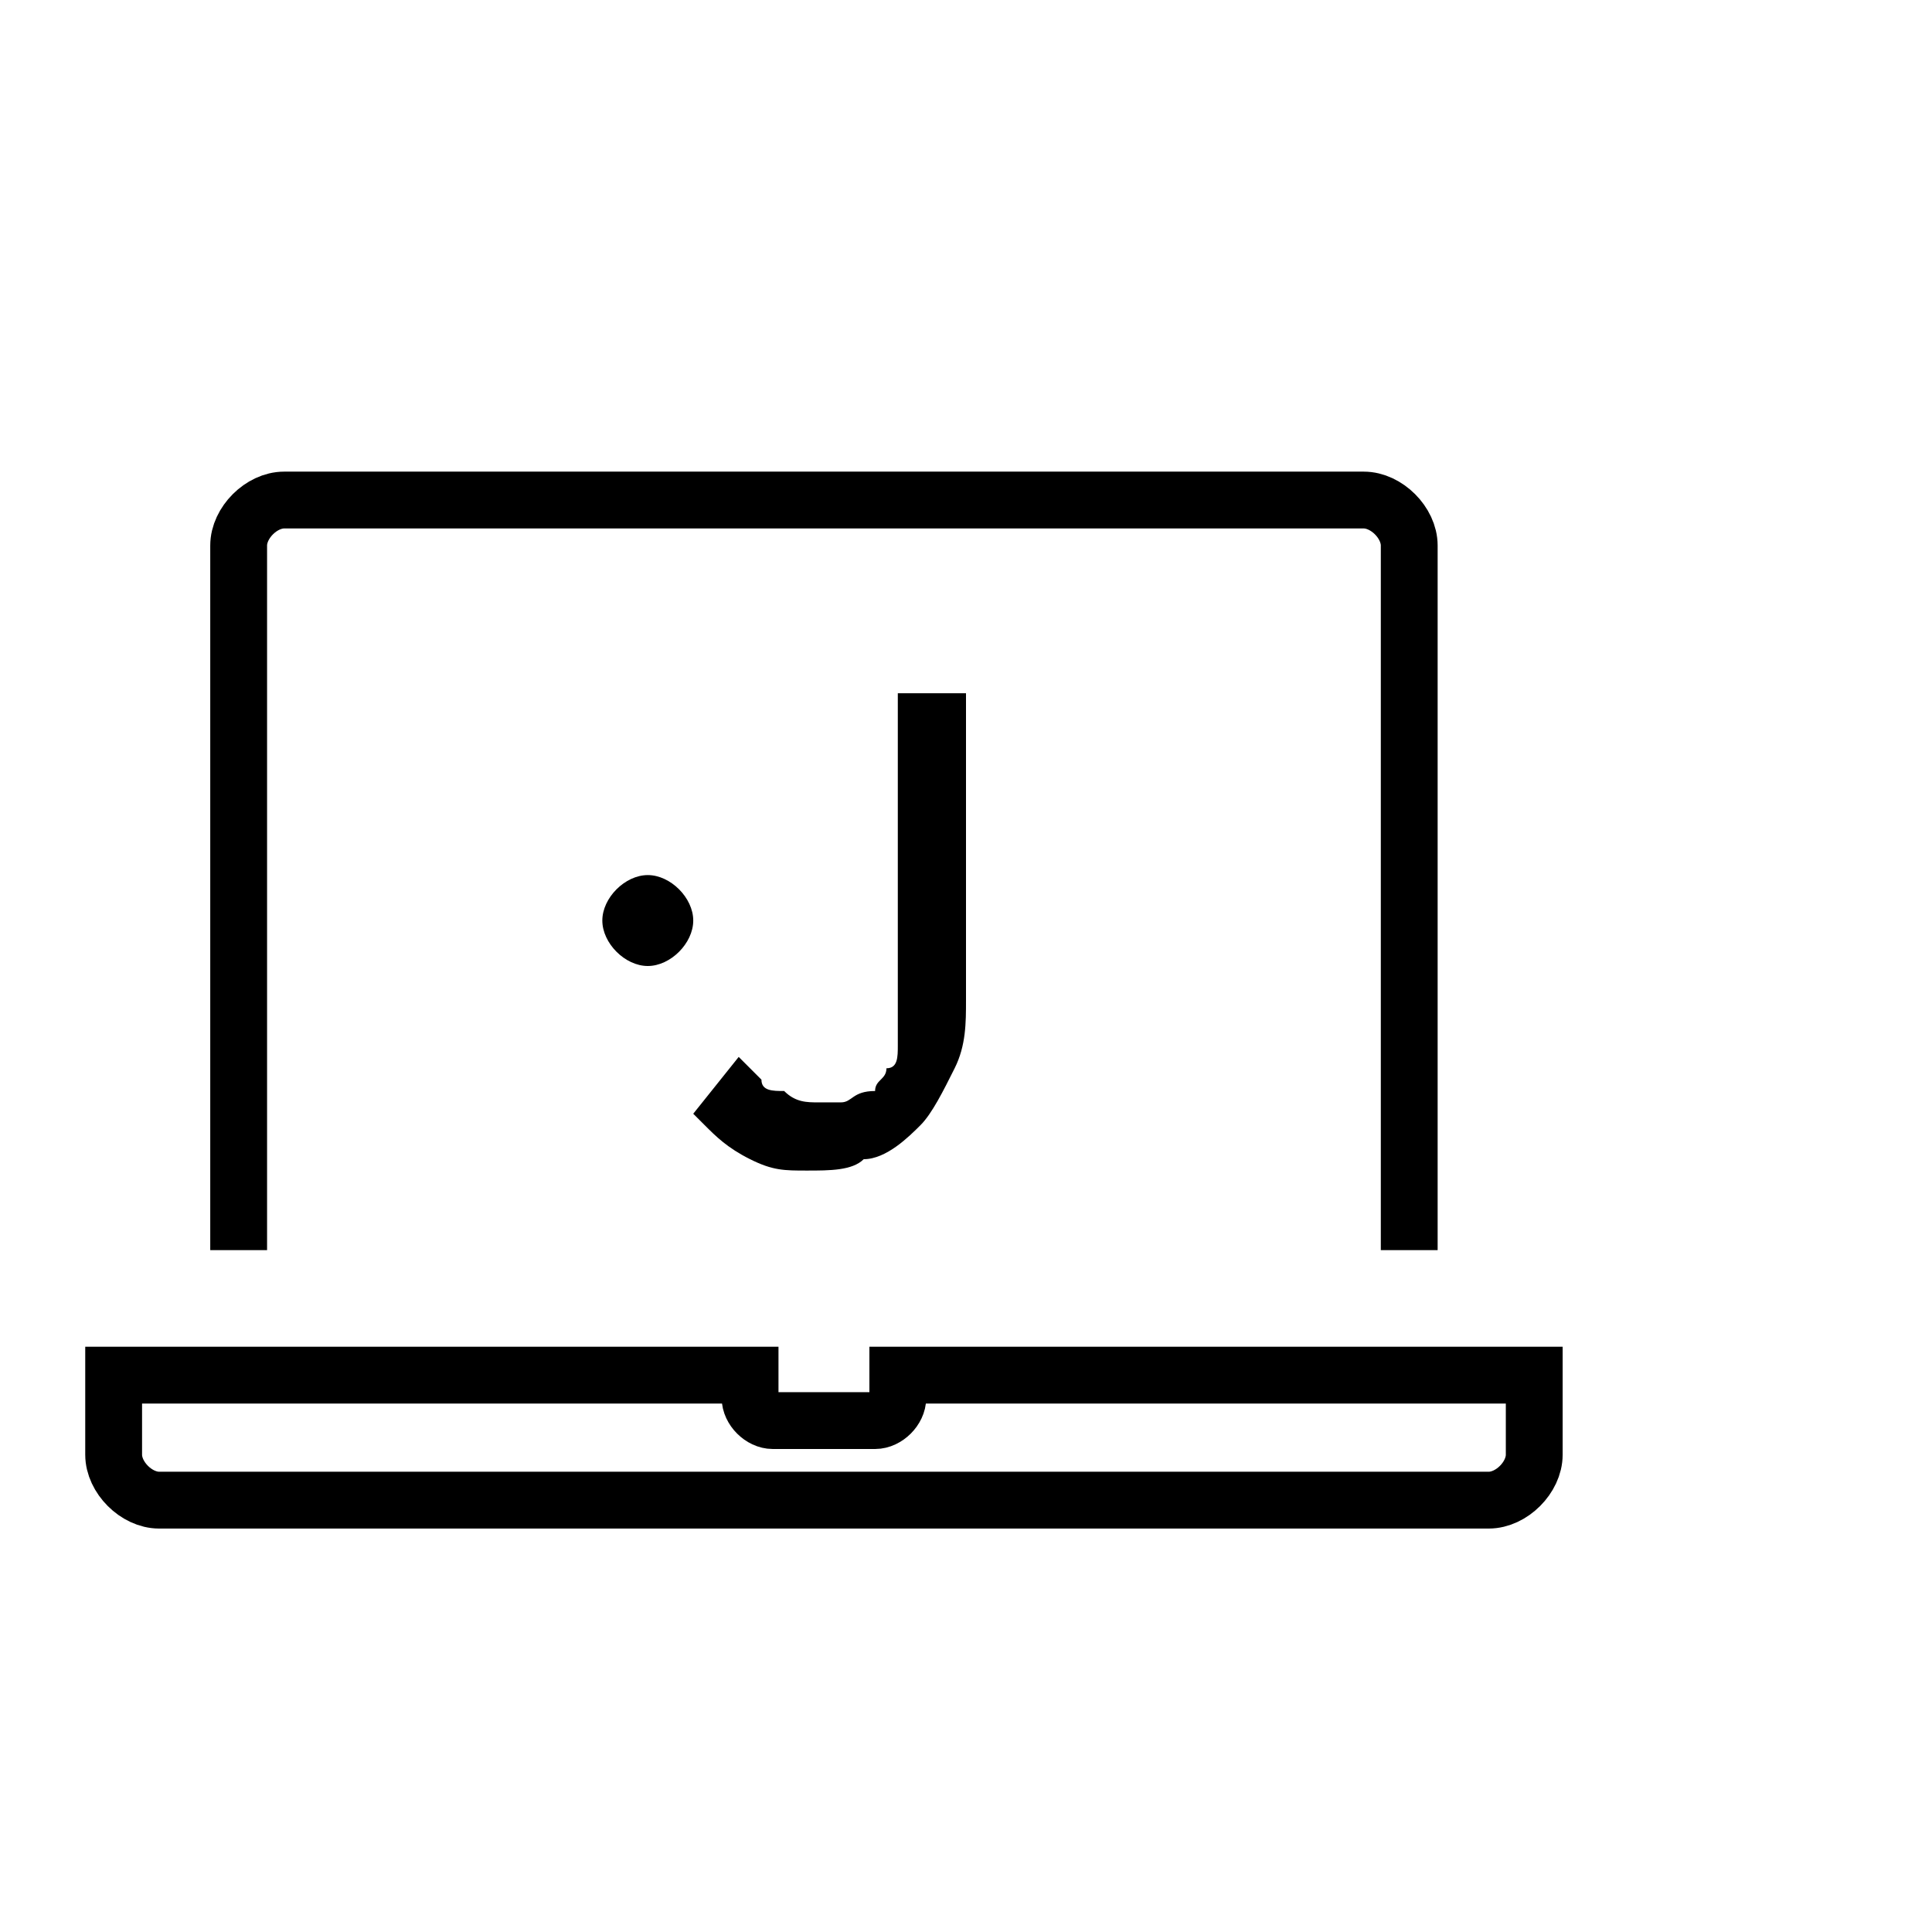
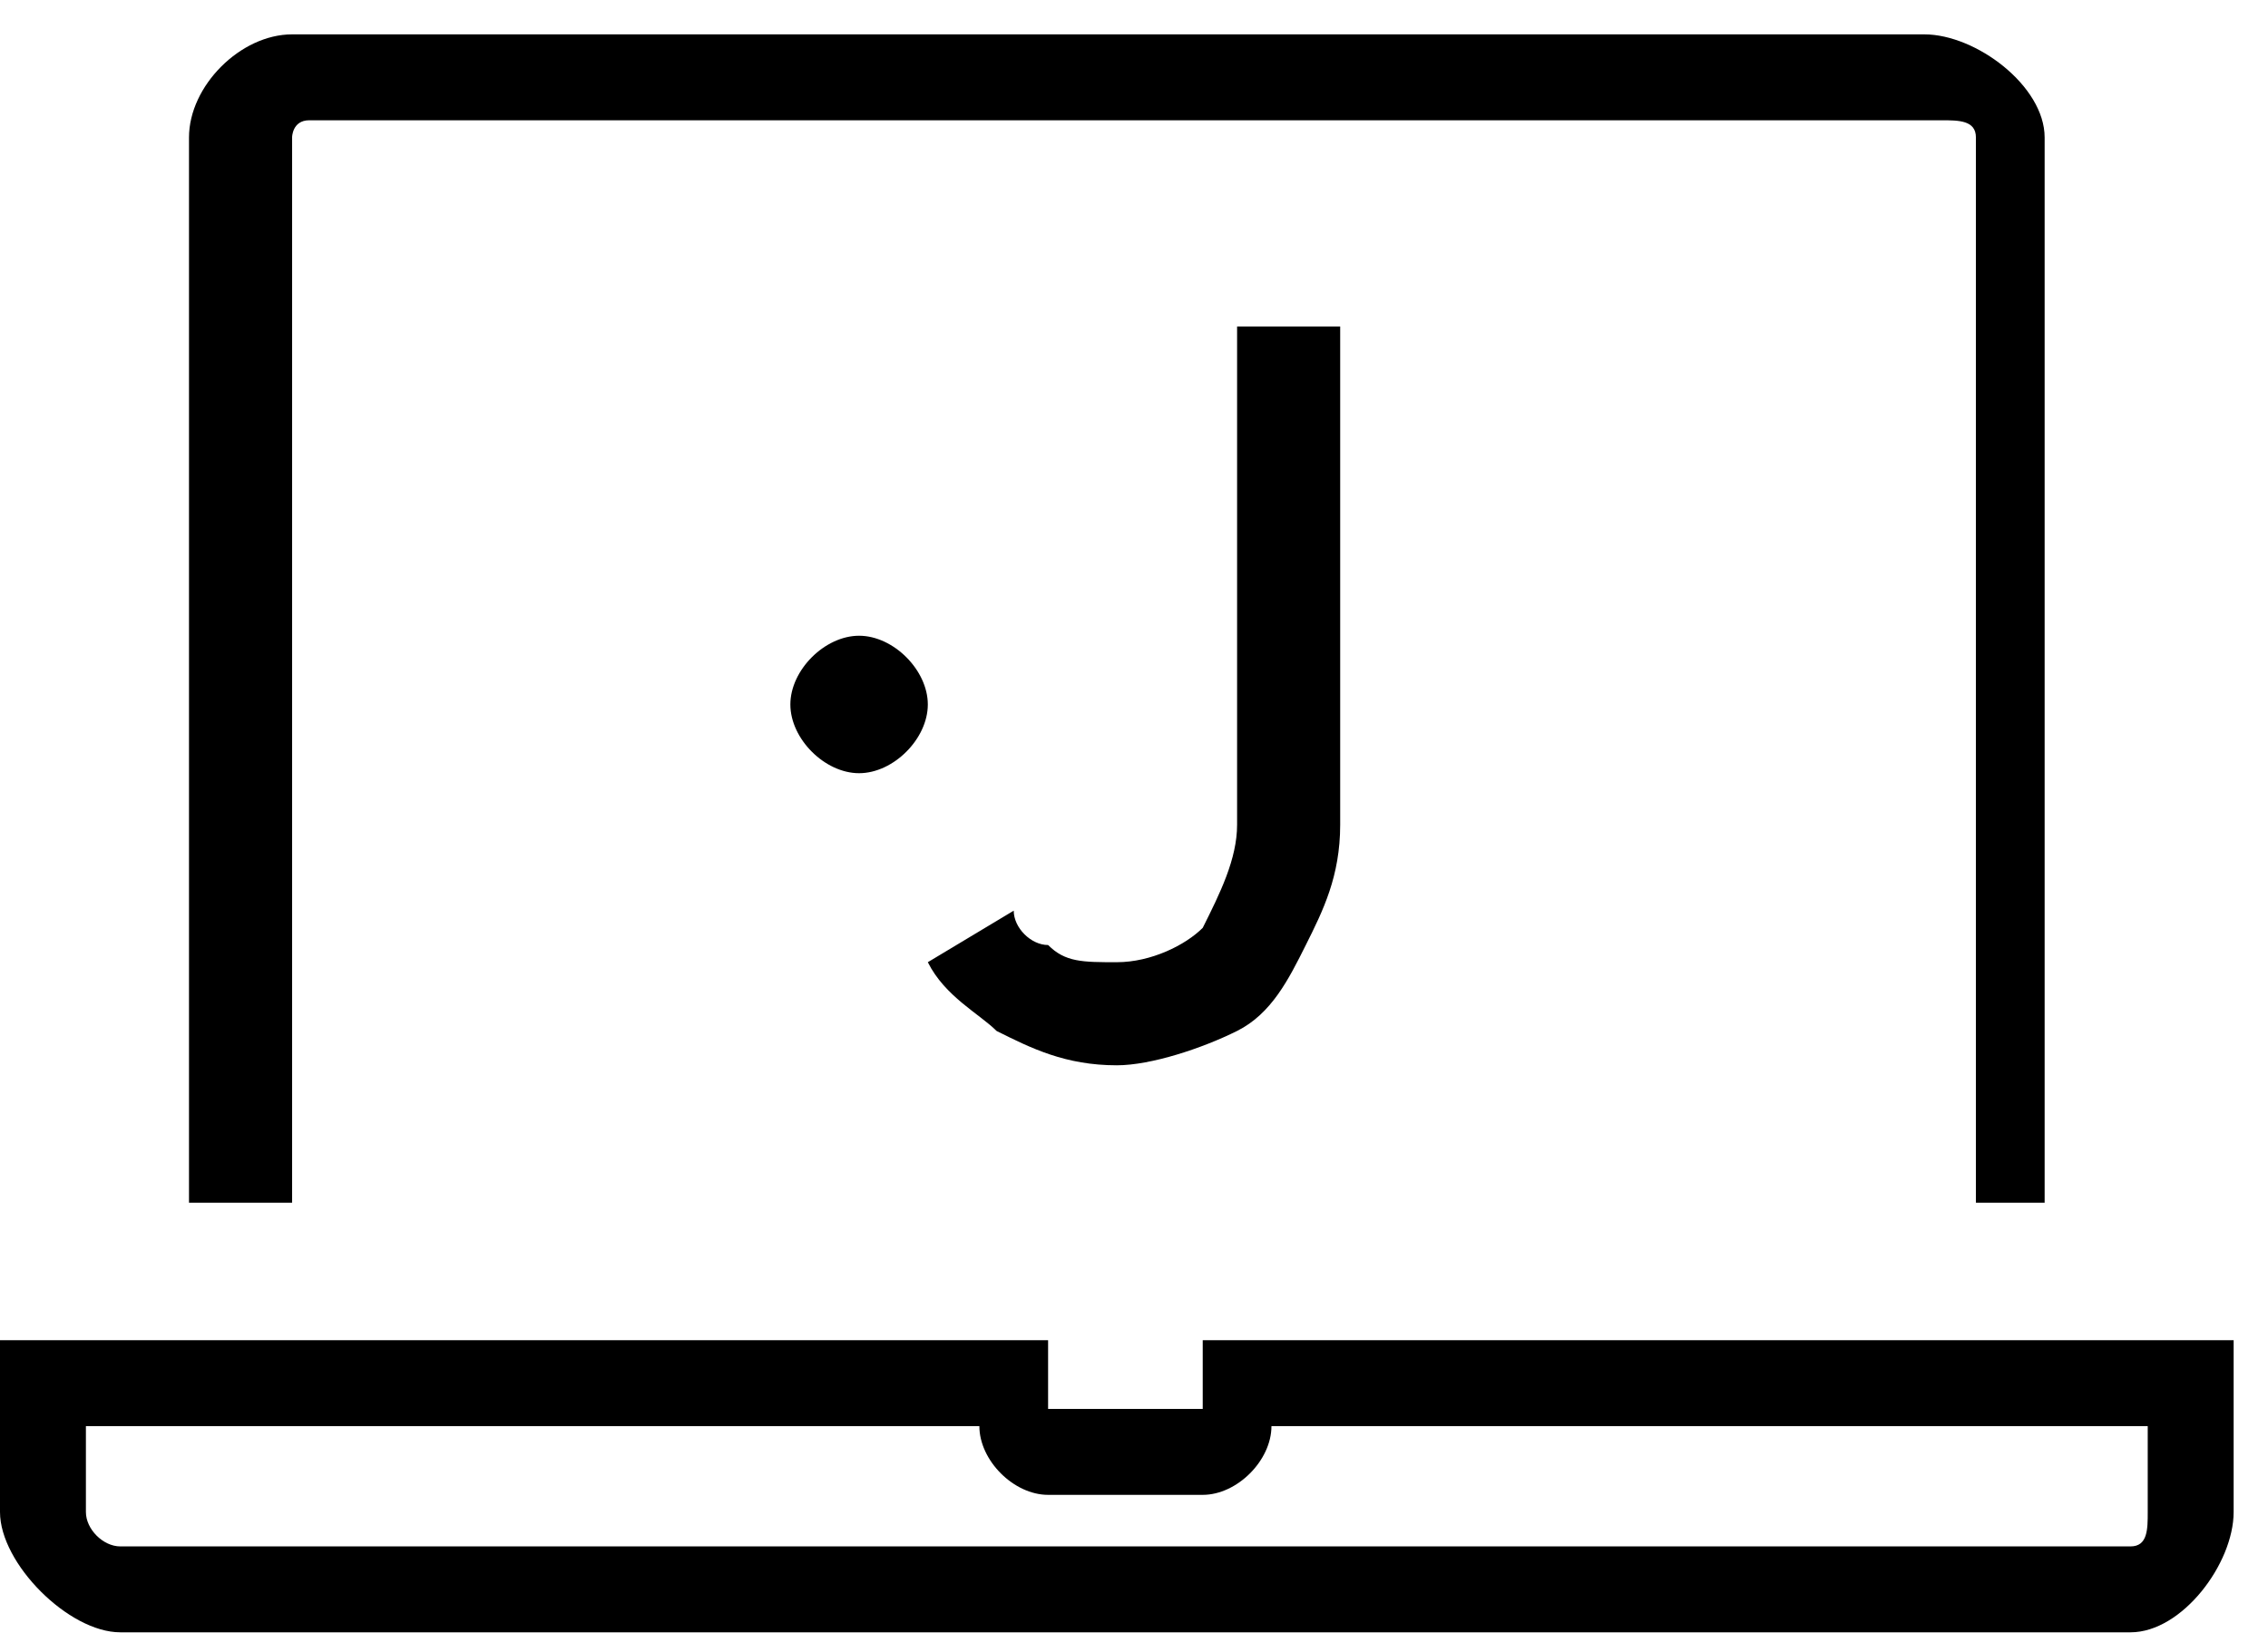
- <svg xmlns="http://www.w3.org/2000/svg" version="1.1" id="Camada_1" x="0px" y="0px" viewBox="0 0 17 17" style="enable-background:new 0 0 17 17;" xml:space="preserve">
+ <svg xmlns="http://www.w3.org/2000/svg" version="1.1" id="Camada_1" x="0px" y="0px" viewBox="0 0 13.2 9.5" style="enable-background:new 0 0 13.2 9.5;" xml:space="preserve">
  <style type="text/css">
- 	.st0{fill:none;stroke:#000000;stroke-width:0.75;}
- 	.st1{fill:none;stroke:#000000;stroke-width:0.5;}
- 	.st2{fill-rule:evenodd;clip-rule:evenodd;}
+ 	.st0{fill-rule:evenodd;clip-rule:evenodd;}
</style>
  <g>
-     <path class="st1" d="M12.4,11V4.8c0-0.2-0.2-0.4-0.4-0.4H2.5c-0.2,0-0.4,0.2-0.4,0.4V11" />
-     <path class="st1" d="M7.9,12.3c0,0.1-0.1,0.2-0.2,0.2H6.8c-0.1,0-0.2-0.1-0.2-0.2v-0.2H1v0.7c0,0.2,0.2,0.4,0.4,0.4h11.7   c0.2,0,0.4-0.2,0.4-0.4v-0.7H7.9V12.3z" />
    <g>
-       <path class="st2" d="M7.9,8.8c0,0,0,0.1,0,0.2c0,0.1,0,0.1,0,0.2c0,0.1,0,0.2-0.1,0.2c0,0.1-0.1,0.1-0.1,0.2    C7.5,9.6,7.5,9.7,7.4,9.7c-0.1,0-0.1,0-0.2,0c-0.1,0-0.2,0-0.3-0.1C6.8,9.6,6.7,9.6,6.7,9.5L6.5,9.3L6.1,9.8l0.1,0.1    c0.1,0.1,0.2,0.2,0.4,0.3c0.2,0.1,0.3,0.1,0.5,0.1c0.2,0,0.4,0,0.5-0.1C7.8,10.2,8,10,8.1,9.9c0.1-0.1,0.2-0.3,0.3-0.5    c0.1-0.2,0.1-0.4,0.1-0.6V6.1H7.9V8.8" />
-       <path class="st2" d="M6.1,8.1c0,0.2-0.2,0.4-0.4,0.4c-0.2,0-0.4-0.2-0.4-0.4c0-0.2,0.2-0.4,0.4-0.4C5.9,7.7,6.1,7.9,6.1,8.1" />
+       <g>
+         <path d="M12,7h-0.5V0.8c0-0.1-0.1-0.1-0.2-0.1H1.8c-0.1,0-0.1,0.1-0.1,0.1V7H1.1V0.8c0-0.3,0.3-0.6,0.6-0.6h9.5     c0.3,0,0.7,0.3,0.7,0.6V7z" />
+       </g>
+       <g>
+         <path d="M12.4,9.5H0.7C0.4,9.5,0,9.1,0,8.8v-1h6.1v0.4H7V7.8H13v1C13,9.1,12.7,9.5,12.4,9.5z M0.5,8.3v0.5C0.5,8.9,0.6,9,0.7,9     h11.7c0.1,0,0.1-0.1,0.1-0.2V8.3H7.4c0,0.2-0.2,0.4-0.4,0.4H6.1c-0.2,0-0.4-0.2-0.4-0.4H0.5z" />
+       </g>
+       <g>
+         <g>
+           <path class="st0" d="M5.4,4.1c0,0.2-0.2,0.4-0.4,0.4c-0.2,0-0.4-0.2-0.4-0.4c0-0.2,0.2-0.4,0.4-0.4C5.2,3.7,5.4,3.9,5.4,4.1" />
+         </g>
+       </g>
+     </g>
+     <g>
+       <g>
+         <path d="M5.8,6C5.7,5.9,5.5,5.8,5.4,5.6l0.5-0.3C5.9,5.4,6,5.5,6.1,5.5c0.1,0.1,0.2,0.1,0.4,0.1c0.2,0,0.4-0.1,0.5-0.2     C7.1,5.2,7.2,5,7.2,4.8V1.9h0.6v2.9c0,0.3-0.1,0.5-0.2,0.7C7.5,5.7,7.4,5.9,7.2,6C7,6.1,6.7,6.2,6.5,6.2C6.2,6.2,6,6.1,5.8,6z" />
+       </g>
    </g>
  </g>
</svg>
